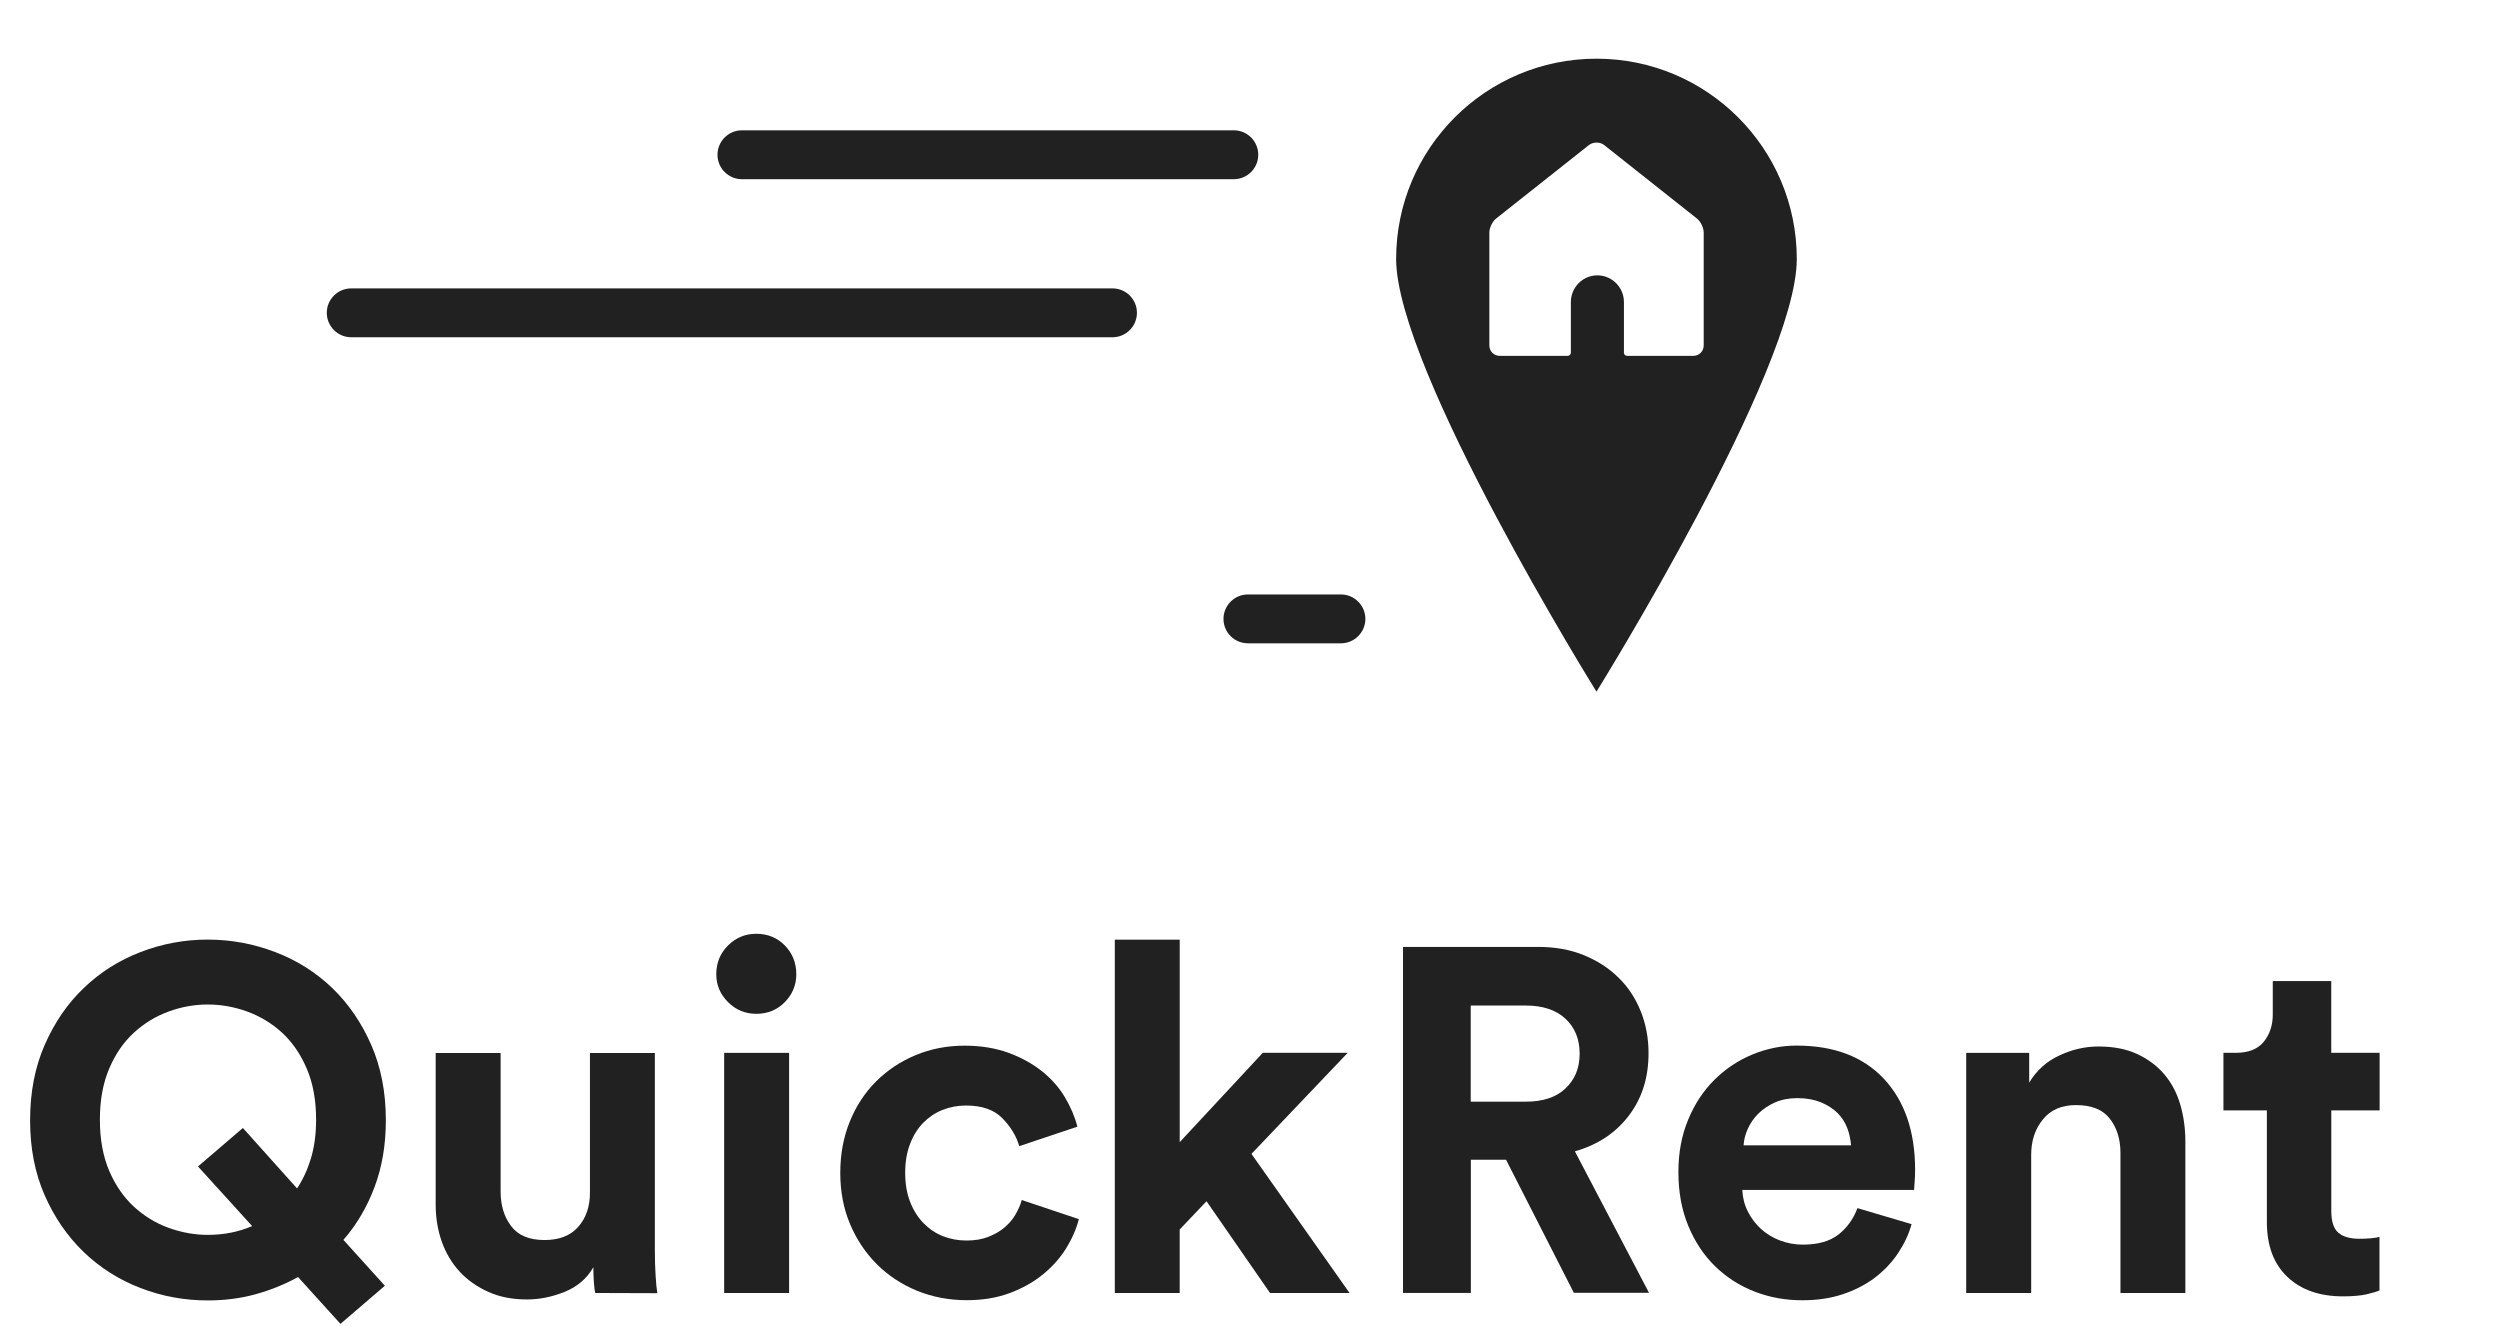
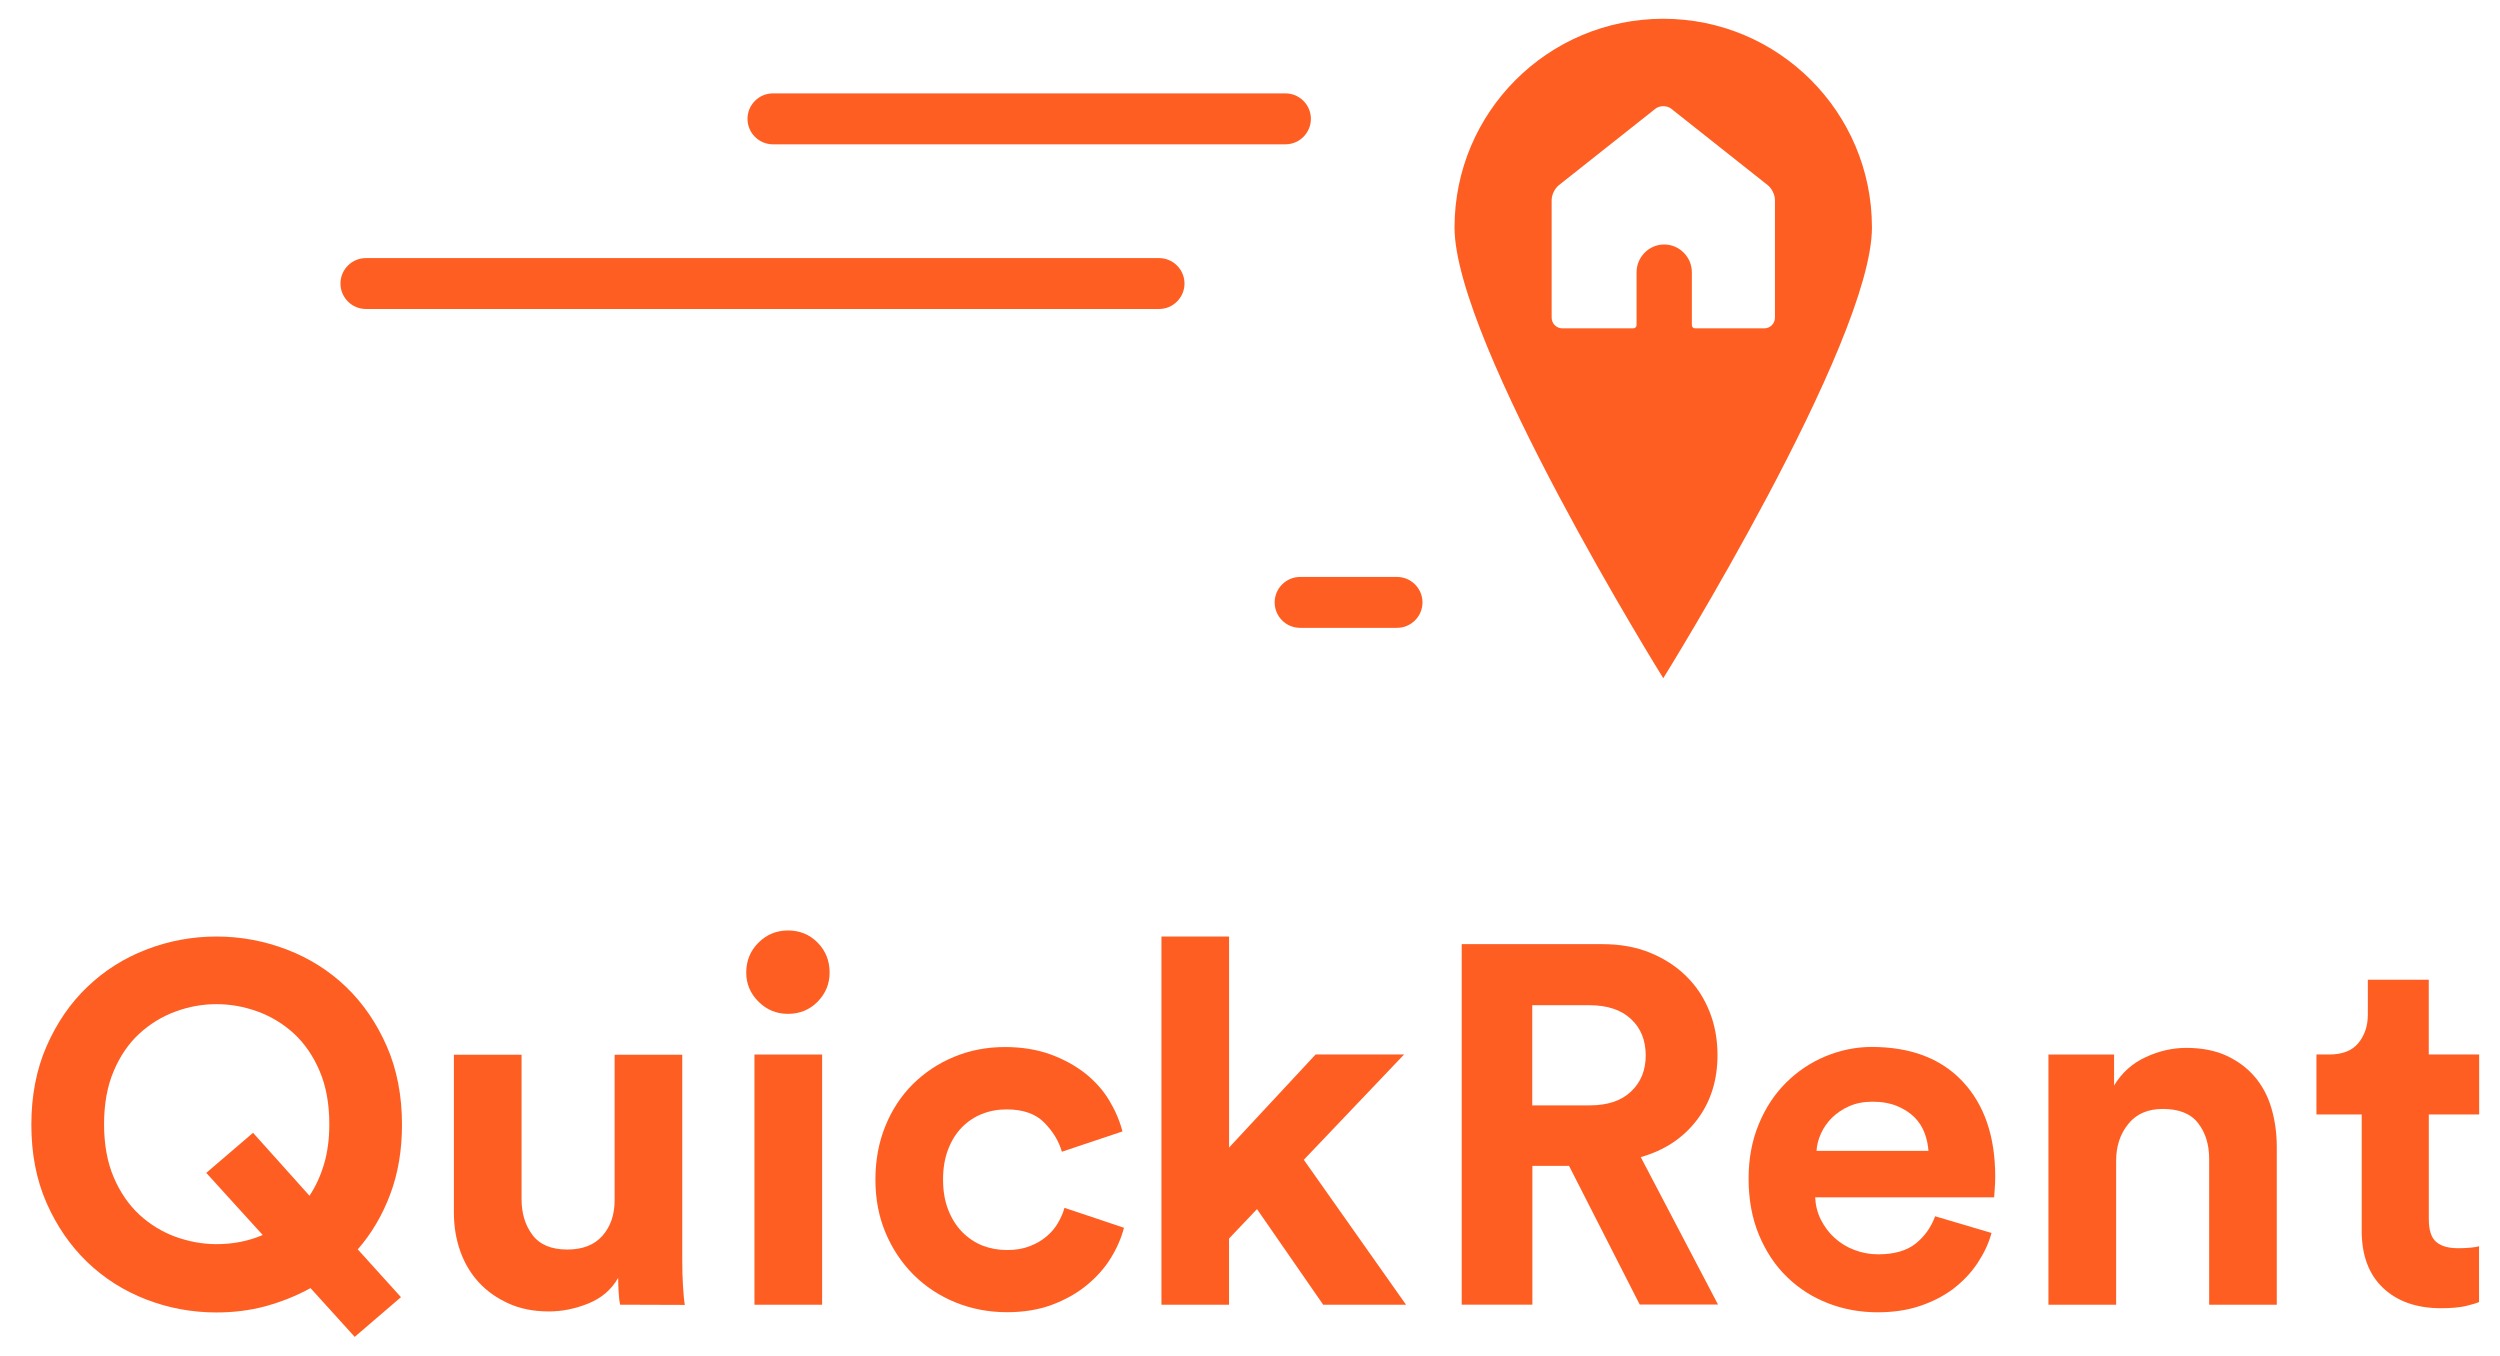
- <svg xmlns="http://www.w3.org/2000/svg" version="1.1" id="Ebene_1" x="0px" y="0px" width="61.468px" height="32.6px" viewBox="0 0 61.468 32.6" enable-background="new 0 0 61.468 32.6" xml:space="preserve">
-   <path fill="#212121" d="M39.253,1.443c-2.721,0-4.926,2.205-4.926,4.925s4.926,10.638,4.926,10.638s4.925-7.918,4.925-10.638  S41.973,1.443,39.253,1.443z M41.889,6.54v1.955c0,0.142-0.113,0.254-0.252,0.254h-1.632c-0.043,0-0.077-0.032-0.077-0.075V7.428  c0-0.363-0.294-0.658-0.654-0.658c-0.358,0-0.651,0.295-0.651,0.658v1.246c0,0.043-0.037,0.075-0.078,0.075h-1.672  c-0.142,0-0.254-0.112-0.254-0.254V5.719c0-0.119,0.073-0.271,0.168-0.347l2.282-1.807c0.101-0.079,0.271-0.079,0.371,0l2.281,1.807  c0.094,0.073,0.168,0.228,0.168,0.347V6.54z" />
-   <path fill="#212121" d="M27.354,8.292H8.635c-0.331,0-0.6-0.27-0.6-0.601s0.269-0.6,0.6-0.6h18.719c0.331,0,0.6,0.269,0.6,0.6  S27.685,8.292,27.354,8.292z" />
-   <path fill="#212121" d="M30.337,4.406H18.241c-0.331,0-0.6-0.27-0.6-0.601s0.269-0.601,0.6-0.601h12.097  c0.33,0,0.599,0.27,0.599,0.601S30.667,4.406,30.337,4.406z" />
-   <path fill="#212121" d="M32.971,15.817h-2.289c-0.331,0-0.6-0.268-0.6-0.6c0-0.33,0.269-0.601,0.6-0.601h2.289  c0.329,0,0.6,0.271,0.6,0.601C33.57,15.549,33.3,15.817,32.971,15.817z" />
-   <path fill="#212121" d="M0.74,27.543c0-0.688,0.12-1.307,0.36-1.854c0.24-0.548,0.56-1.016,0.96-1.397  c0.4-0.384,0.864-0.679,1.392-0.882c0.528-0.204,1.08-0.308,1.656-0.308c0.576,0,1.13,0.104,1.662,0.308  c0.531,0.203,0.998,0.498,1.398,0.882c0.399,0.384,0.72,0.852,0.959,1.397c0.24,0.548,0.36,1.166,0.36,1.854  c0,0.601-0.092,1.146-0.276,1.638s-0.439,0.928-0.768,1.304l1.02,1.128l-1.092,0.937l-1.043-1.151  c-0.336,0.186-0.69,0.325-1.062,0.428c-0.372,0.1-0.758,0.147-1.158,0.147c-0.576,0-1.128-0.102-1.656-0.306  c-0.528-0.204-0.992-0.498-1.392-0.882c-0.4-0.385-0.72-0.849-0.96-1.394C0.859,28.846,0.74,28.232,0.74,27.543z M2.456,27.531  c0,0.479,0.076,0.896,0.228,1.254c0.152,0.354,0.354,0.649,0.606,0.882c0.252,0.231,0.536,0.406,0.852,0.521  c0.316,0.114,0.638,0.174,0.966,0.174c0.393,0,0.756-0.071,1.092-0.216l-1.332-1.466l1.104-0.946l1.332,1.486  c0.144-0.216,0.258-0.464,0.342-0.742c0.084-0.279,0.126-0.598,0.126-0.947c0-0.48-0.076-0.898-0.229-1.255  c-0.151-0.355-0.354-0.649-0.605-0.883c-0.252-0.23-0.538-0.404-0.857-0.521c-0.32-0.116-0.645-0.174-0.973-0.174  s-0.65,0.058-0.966,0.174s-0.6,0.29-0.852,0.521c-0.252,0.231-0.454,0.525-0.606,0.883C2.532,26.632,2.456,27.05,2.456,27.531z" />
-   <path fill="#212121" d="M14.636,31.791c-0.016-0.062-0.027-0.156-0.035-0.276c-0.008-0.119-0.012-0.238-0.012-0.357  c-0.16,0.279-0.395,0.479-0.703,0.604c-0.308,0.124-0.617,0.188-0.93,0.188c-0.359,0-0.678-0.062-0.953-0.188  c-0.276-0.124-0.511-0.29-0.703-0.498c-0.191-0.208-0.338-0.453-0.438-0.736c-0.1-0.283-0.15-0.586-0.15-0.905v-3.732h1.597v3.408  c0,0.336,0.085,0.618,0.258,0.847c0.172,0.229,0.446,0.343,0.821,0.343c0.361,0,0.637-0.107,0.828-0.323  c0.192-0.216,0.289-0.496,0.289-0.84v-3.435h1.596v4.837c0,0.231,0.006,0.441,0.018,0.63c0.012,0.188,0.025,0.335,0.043,0.438  L14.636,31.791L14.636,31.791z" />
-   <path fill="#212121" d="M17.611,23.955c0-0.28,0.096-0.517,0.289-0.708c0.191-0.192,0.424-0.288,0.695-0.288  c0.279,0,0.514,0.096,0.702,0.288c0.188,0.191,0.282,0.428,0.282,0.708c0,0.264-0.095,0.492-0.282,0.684  c-0.188,0.192-0.423,0.288-0.702,0.288c-0.271,0-0.504-0.096-0.695-0.288C17.708,24.448,17.611,24.218,17.611,23.955z   M17.805,31.791v-5.904h1.597v5.904H17.805z" />
-   <path fill="#212121" d="M23.756,27.182c-0.209,0-0.402,0.036-0.582,0.108c-0.18,0.071-0.338,0.178-0.475,0.317  c-0.137,0.141-0.244,0.312-0.324,0.521s-0.119,0.444-0.119,0.708c0,0.265,0.039,0.5,0.119,0.708s0.189,0.384,0.33,0.528  c0.141,0.144,0.301,0.252,0.48,0.323c0.18,0.07,0.373,0.106,0.582,0.106c0.199,0,0.377-0.029,0.533-0.09  c0.156-0.061,0.291-0.139,0.402-0.234c0.111-0.096,0.203-0.202,0.27-0.322c0.068-0.12,0.119-0.235,0.15-0.35l1.404,0.47  c-0.064,0.248-0.17,0.488-0.318,0.727c-0.148,0.237-0.338,0.447-0.57,0.636c-0.23,0.188-0.504,0.34-0.814,0.456  c-0.312,0.116-0.664,0.174-1.057,0.174c-0.432,0-0.838-0.077-1.219-0.232c-0.379-0.155-0.709-0.374-0.99-0.653  c-0.279-0.28-0.499-0.61-0.659-0.99s-0.239-0.798-0.239-1.254s0.077-0.876,0.233-1.26c0.155-0.385,0.372-0.714,0.647-0.99  c0.277-0.274,0.6-0.492,0.973-0.646c0.371-0.155,0.773-0.233,1.205-0.233c0.4,0,0.758,0.06,1.074,0.174  c0.316,0.116,0.59,0.268,0.822,0.45c0.232,0.186,0.42,0.396,0.564,0.636c0.144,0.24,0.248,0.484,0.312,0.732l-1.43,0.479  c-0.07-0.248-0.209-0.476-0.412-0.684C24.445,27.287,24.146,27.182,23.756,27.182z" />
-   <path fill="#212121" d="M30.77,28.371l2.412,3.42h-1.955l-1.562-2.256l-0.66,0.695v1.561H27.41v-8.688h1.596v4.979l2.042-2.196  h2.088L30.77,28.371z" />
-   <g>
-     <path fill="#212121" d="M37.029,28.514h-0.865v3.276h-1.668v-8.508h3.324c0.416,0,0.791,0.067,1.123,0.203   c0.332,0.137,0.615,0.318,0.852,0.553c0.238,0.232,0.418,0.508,0.547,0.828c0.128,0.319,0.191,0.664,0.191,1.031   c0,0.601-0.162,1.11-0.486,1.535c-0.323,0.425-0.766,0.717-1.325,0.876l1.823,3.479h-1.848L37.029,28.514z M37.509,27.087   c0.424,0,0.752-0.106,0.98-0.324c0.231-0.216,0.35-0.5,0.35-0.852c0-0.36-0.115-0.648-0.35-0.864   c-0.229-0.216-0.56-0.324-0.98-0.324h-1.348v2.364H37.509z" />
-     <path fill="#212121" d="M47,30.098c-0.069,0.258-0.188,0.498-0.342,0.729c-0.154,0.228-0.348,0.426-0.568,0.594   c-0.226,0.168-0.485,0.302-0.786,0.402c-0.3,0.1-0.63,0.147-0.99,0.147c-0.408,0-0.795-0.068-1.164-0.21   c-0.366-0.14-0.69-0.346-0.971-0.617c-0.281-0.271-0.503-0.604-0.666-0.995c-0.164-0.394-0.246-0.836-0.246-1.332   c0-0.474,0.08-0.899,0.239-1.283c0.158-0.385,0.373-0.71,0.642-0.979c0.269-0.268,0.578-0.476,0.931-0.624   c0.354-0.146,0.717-0.222,1.092-0.222c0.92,0,1.637,0.271,2.147,0.815s0.769,1.292,0.769,2.242c0,0.112-0.004,0.22-0.013,0.318   c-0.008,0.102-0.012,0.158-0.012,0.174h-4.224c0.009,0.192,0.054,0.37,0.138,0.534s0.19,0.306,0.323,0.426   c0.134,0.12,0.285,0.215,0.464,0.282c0.176,0.067,0.362,0.103,0.562,0.103c0.377,0,0.67-0.084,0.883-0.252   c0.211-0.169,0.365-0.385,0.461-0.646L47,30.098z M45.513,28.167c-0.012-0.145-0.039-0.286-0.092-0.426   c-0.053-0.141-0.133-0.266-0.238-0.372c-0.109-0.108-0.244-0.196-0.408-0.265c-0.164-0.067-0.359-0.104-0.582-0.104   c-0.209,0-0.393,0.036-0.553,0.107c-0.16,0.07-0.295,0.164-0.408,0.274c-0.111,0.112-0.197,0.236-0.258,0.372   c-0.062,0.138-0.096,0.271-0.104,0.408h2.643V28.167z" />
-     <path fill="#212121" d="M49.941,31.791h-1.598v-5.904h1.549v0.732c0.184-0.305,0.434-0.528,0.75-0.672   c0.314-0.146,0.635-0.217,0.953-0.217c0.367,0,0.688,0.062,0.955,0.187c0.266,0.124,0.488,0.29,0.664,0.498   c0.178,0.208,0.309,0.456,0.393,0.744s0.125,0.592,0.125,0.911v3.721h-1.596v-3.444c0-0.336-0.086-0.614-0.26-0.84   c-0.172-0.224-0.449-0.336-0.834-0.336c-0.353,0-0.625,0.118-0.814,0.354c-0.191,0.234-0.287,0.524-0.287,0.869V31.791z" />
-     <path fill="#212121" d="M57.32,25.886h1.188v1.416H57.32v2.474c0,0.257,0.059,0.435,0.174,0.533   c0.117,0.102,0.291,0.149,0.521,0.149c0.098,0,0.191-0.004,0.289-0.013c0.096-0.008,0.164-0.021,0.201-0.035v1.319   c-0.07,0.03-0.182,0.062-0.328,0.097c-0.146,0.031-0.34,0.048-0.568,0.048c-0.576,0-1.033-0.16-1.369-0.479   c-0.336-0.318-0.504-0.769-0.504-1.345v-2.748h-1.068v-1.416h0.302c0.312,0,0.54-0.09,0.688-0.27   c0.146-0.181,0.223-0.402,0.223-0.666v-0.828h1.438v1.764H57.32z" />
+ <svg xmlns="http://www.w3.org/2000/svg" width="59px" height="32px" viewBox="0 0 59 32" version="1.1">
+   <defs />
+   <g id="Page-1" stroke="none" stroke-width="1" fill="none" fill-rule="evenodd">
+     <g id="quickrent_logo" fill="#FF5E23">
+       <path d="M39.253,0.443 C36.532,0.443 34.327,2.648 34.327,5.368 C34.327,8.088 39.253,16.006 39.253,16.006 C39.253,16.006 44.178,8.088 44.178,5.368 C44.178,2.648 41.973,0.443 39.253,0.443 L39.253,0.443 Z M41.889,5.54 L41.889,7.495 C41.889,7.637 41.776,7.749 41.637,7.749 L40.005,7.749 C39.962,7.749 39.928,7.717 39.928,7.674 L39.928,6.428 C39.928,6.065 39.634,5.77 39.274,5.77 C38.916,5.77 38.623,6.065 38.623,6.428 L38.623,7.674 C38.623,7.717 38.586,7.749 38.545,7.749 L36.873,7.749 C36.731,7.749 36.619,7.637 36.619,7.495 L36.619,4.719 C36.619,4.6 36.692,4.448 36.787,4.372 L39.069,2.565 C39.17,2.486 39.34,2.486 39.44,2.565 L41.721,4.372 C41.815,4.445 41.889,4.6 41.889,4.719 L41.889,5.54 L41.889,5.54 Z" id="Shape" />
+       <path d="M27.354,7.292 L8.635,7.292 C8.304,7.292 8.035,7.022 8.035,6.691 C8.035,6.36 8.304,6.091 8.635,6.091 L27.354,6.091 C27.685,6.091 27.954,6.36 27.954,6.691 C27.954,7.022 27.685,7.292 27.354,7.292 L27.354,7.292 Z" id="Shape" />
+       <path d="M30.337,3.406 L18.241,3.406 C17.91,3.406 17.641,3.136 17.641,2.805 C17.641,2.474 17.91,2.204 18.241,2.204 L30.338,2.204 C30.668,2.204 30.937,2.474 30.937,2.805 C30.937,3.136 30.667,3.406 30.337,3.406 L30.337,3.406 Z" id="Shape" />
+       <path d="M32.971,14.817 L30.682,14.817 C30.351,14.817 30.082,14.549 30.082,14.217 C30.082,13.887 30.351,13.616 30.682,13.616 L32.971,13.616 C33.3,13.616 33.571,13.887 33.571,14.217 C33.57,14.549 33.3,14.817 32.971,14.817 L32.971,14.817 Z" id="Shape" />
+       <path d="M0.74,26.543 C0.74,25.855 0.86,25.236 1.1,24.689 C1.34,24.141 1.66,23.673 2.06,23.292 C2.46,22.908 2.924,22.613 3.452,22.41 C3.98,22.206 4.532,22.102 5.108,22.102 C5.684,22.102 6.238,22.206 6.77,22.41 C7.301,22.613 7.768,22.908 8.168,23.292 C8.567,23.676 8.888,24.144 9.127,24.689 C9.367,25.237 9.487,25.855 9.487,26.543 C9.487,27.144 9.395,27.689 9.211,28.181 C9.027,28.673 8.772,29.109 8.443,29.485 L9.463,30.613 L8.371,31.55 L7.328,30.399 C6.992,30.585 6.638,30.724 6.266,30.827 C5.894,30.927 5.508,30.974 5.108,30.974 C4.532,30.974 3.98,30.872 3.452,30.668 C2.924,30.464 2.46,30.17 2.06,29.786 C1.66,29.401 1.34,28.937 1.1,28.392 C0.859,27.846 0.74,27.232 0.74,26.543 L0.74,26.543 Z M2.456,26.531 C2.456,27.01 2.532,27.427 2.684,27.785 C2.836,28.139 3.038,28.434 3.29,28.667 C3.542,28.898 3.826,29.073 4.142,29.188 C4.458,29.302 4.78,29.362 5.108,29.362 C5.501,29.362 5.864,29.291 6.2,29.146 L4.868,27.68 L5.972,26.734 L7.304,28.22 C7.448,28.004 7.562,27.756 7.646,27.478 C7.73,27.199 7.772,26.88 7.772,26.531 C7.772,26.051 7.696,25.633 7.543,25.276 C7.392,24.921 7.189,24.627 6.938,24.393 C6.686,24.163 6.4,23.989 6.081,23.872 C5.761,23.756 5.436,23.698 5.108,23.698 C4.78,23.698 4.458,23.756 4.142,23.872 C3.826,23.988 3.542,24.162 3.29,24.393 C3.038,24.624 2.836,24.918 2.684,25.276 C2.532,25.632 2.456,26.05 2.456,26.531 L2.456,26.531 Z" id="Shape" />
+       <path d="M14.636,30.791 C14.62,30.729 14.609,30.635 14.601,30.515 C14.593,30.396 14.589,30.277 14.589,30.158 C14.429,30.437 14.194,30.637 13.886,30.762 C13.578,30.886 13.269,30.95 12.956,30.95 C12.597,30.95 12.278,30.888 12.003,30.762 C11.727,30.638 11.492,30.472 11.3,30.264 C11.109,30.056 10.962,29.811 10.862,29.528 C10.762,29.245 10.712,28.942 10.712,28.623 L10.712,24.891 L12.309,24.891 L12.309,28.299 C12.309,28.635 12.394,28.917 12.567,29.146 C12.739,29.375 13.013,29.489 13.388,29.489 C13.749,29.489 14.025,29.382 14.216,29.166 C14.408,28.95 14.505,28.67 14.505,28.326 L14.505,24.891 L16.101,24.891 L16.101,29.728 C16.101,29.959 16.107,30.169 16.119,30.358 C16.131,30.546 16.144,30.693 16.162,30.796 L14.636,30.791 L14.636,30.791 L14.636,30.791 Z" id="Shape" />
+       <path d="M17.611,22.955 C17.611,22.675 17.707,22.438 17.9,22.247 C18.091,22.055 18.324,21.959 18.595,21.959 C18.874,21.959 19.109,22.055 19.297,22.247 C19.485,22.438 19.579,22.675 19.579,22.955 C19.579,23.219 19.484,23.447 19.297,23.639 C19.109,23.831 18.874,23.927 18.595,23.927 C18.324,23.927 18.091,23.831 17.9,23.639 C17.708,23.448 17.611,23.218 17.611,22.955 L17.611,22.955 Z M17.805,30.791 L17.805,24.887 L19.402,24.887 L19.402,30.791 L17.805,30.791 L17.805,30.791 Z" id="Shape" />
+       <path d="M23.756,26.182 C23.547,26.182 23.354,26.218 23.174,26.29 C22.994,26.361 22.836,26.468 22.699,26.607 C22.562,26.748 22.455,26.919 22.375,27.128 C22.295,27.337 22.256,27.572 22.256,27.836 C22.256,28.101 22.295,28.336 22.375,28.544 C22.455,28.752 22.564,28.928 22.705,29.072 C22.846,29.216 23.006,29.324 23.185,29.395 C23.365,29.465 23.558,29.501 23.767,29.501 C23.966,29.501 24.144,29.472 24.3,29.411 C24.456,29.35 24.591,29.272 24.702,29.177 C24.813,29.081 24.905,28.975 24.972,28.855 C25.04,28.735 25.091,28.62 25.122,28.505 L26.526,28.975 C26.462,29.223 26.356,29.463 26.208,29.702 C26.06,29.939 25.87,30.149 25.638,30.338 C25.408,30.526 25.134,30.678 24.824,30.794 C24.512,30.91 24.16,30.968 23.767,30.968 C23.335,30.968 22.929,30.891 22.548,30.736 C22.169,30.581 21.839,30.362 21.558,30.083 C21.279,29.803 21.059,29.473 20.899,29.093 C20.739,28.713 20.66,28.295 20.66,27.839 C20.66,27.383 20.737,26.963 20.893,26.579 C21.048,26.194 21.265,25.865 21.54,25.589 C21.817,25.315 22.14,25.097 22.513,24.943 C22.884,24.788 23.286,24.71 23.718,24.71 C24.118,24.71 24.476,24.77 24.792,24.884 C25.108,25 25.382,25.152 25.614,25.334 C25.846,25.52 26.034,25.73 26.178,25.97 C26.322,26.21 26.426,26.454 26.49,26.702 L25.06,27.181 C24.99,26.933 24.851,26.705 24.648,26.497 C24.445,26.287 24.146,26.182 23.756,26.182 L23.756,26.182 Z" id="Shape" />
+       <polygon id="Shape" points="30.77 27.371 33.182 30.791 31.227 30.791 29.665 28.535 29.005 29.23 29.005 30.791 27.41 30.791 27.41 22.103 29.006 22.103 29.006 27.082 31.048 24.886 33.136 24.886" />
+       <g id="Group" transform="translate(34, 22)">
+         <path d="M3.029,5.514 L2.164,5.514 L2.164,8.79 L0.496,8.79 L0.496,0.282 L3.82,0.282 C4.236,0.282 4.611,0.349 4.943,0.485 C5.275,0.622 5.558,0.803 5.795,1.038 C6.033,1.27 6.213,1.546 6.342,1.866 C6.47,2.185 6.533,2.53 6.533,2.897 C6.533,3.498 6.371,4.007 6.047,4.432 C5.724,4.857 5.281,5.149 4.722,5.308 L6.545,8.787 L4.697,8.787 L3.029,5.514 L3.029,5.514 Z M3.509,4.087 C3.933,4.087 4.261,3.981 4.489,3.763 C4.72,3.547 4.839,3.263 4.839,2.911 C4.839,2.551 4.724,2.263 4.489,2.047 C4.26,1.831 3.929,1.723 3.509,1.723 L2.161,1.723 L2.161,4.087 L3.509,4.087 L3.509,4.087 Z" id="Shape" />
+         <path d="M13,7.098 C12.931,7.356 12.812,7.596 12.658,7.827 C12.504,8.055 12.31,8.253 12.09,8.421 C11.864,8.589 11.605,8.723 11.304,8.823 C11.004,8.923 10.674,8.97 10.314,8.97 C9.906,8.97 9.519,8.902 9.15,8.76 C8.784,8.62 8.46,8.414 8.179,8.143 C7.898,7.872 7.676,7.539 7.513,7.148 C7.349,6.754 7.267,6.312 7.267,5.816 C7.267,5.342 7.347,4.917 7.506,4.533 C7.664,4.148 7.879,3.823 8.148,3.554 C8.417,3.286 8.726,3.078 9.079,2.93 C9.433,2.784 9.796,2.708 10.171,2.708 C11.091,2.708 11.808,2.979 12.318,3.523 C12.828,4.067 13.087,4.815 13.087,5.765 C13.087,5.877 13.083,5.985 13.074,6.083 C13.066,6.185 13.062,6.241 13.062,6.257 L8.838,6.257 C8.847,6.449 8.892,6.627 8.976,6.791 C9.06,6.955 9.166,7.097 9.299,7.217 C9.433,7.337 9.584,7.432 9.763,7.499 C9.939,7.566 10.125,7.602 10.325,7.602 C10.702,7.602 10.995,7.518 11.208,7.35 C11.419,7.181 11.573,6.965 11.669,6.704 L13,7.098 L13,7.098 Z M11.513,5.167 C11.501,5.022 11.474,4.881 11.421,4.741 C11.368,4.6 11.288,4.475 11.183,4.369 C11.074,4.261 10.939,4.173 10.775,4.104 C10.611,4.037 10.416,4 10.193,4 C9.984,4 9.8,4.036 9.64,4.107 C9.48,4.177 9.345,4.271 9.232,4.381 C9.121,4.493 9.035,4.617 8.974,4.753 C8.912,4.891 8.878,5.024 8.87,5.161 L11.513,5.161 L11.513,5.167 L11.513,5.167 Z" id="Shape" />
+         <path d="M15.941,8.791 L14.343,8.791 L14.343,2.887 L15.892,2.887 L15.892,3.619 C16.076,3.314 16.326,3.091 16.642,2.947 C16.956,2.801 17.277,2.73 17.595,2.73 C17.962,2.73 18.283,2.792 18.55,2.917 C18.816,3.041 19.038,3.207 19.214,3.415 C19.392,3.623 19.523,3.871 19.607,4.159 C19.691,4.447 19.732,4.751 19.732,5.07 L19.732,8.791 L18.136,8.791 L18.136,5.347 C18.136,5.011 18.05,4.733 17.876,4.507 C17.704,4.283 17.427,4.171 17.042,4.171 C16.689,4.171 16.417,4.289 16.228,4.525 C16.037,4.759 15.941,5.049 15.941,5.394 L15.941,8.791 L15.941,8.791 Z" id="Shape" />
+         <path d="M23.32,2.886 L24.508,2.886 L24.508,4.302 L23.32,4.302 L23.32,6.776 C23.32,7.033 23.379,7.211 23.494,7.309 C23.611,7.411 23.785,7.458 24.015,7.458 C24.113,7.458 24.206,7.454 24.304,7.445 C24.4,7.437 24.468,7.424 24.505,7.41 L24.505,8.729 C24.435,8.759 24.323,8.791 24.177,8.826 C24.031,8.857 23.837,8.874 23.609,8.874 C23.033,8.874 22.576,8.714 22.24,8.395 C21.904,8.077 21.736,7.626 21.736,7.05 L21.736,4.302 L20.668,4.302 L20.668,2.886 L20.97,2.886 C21.282,2.886 21.51,2.796 21.658,2.616 C21.804,2.435 21.881,2.214 21.881,1.95 L21.881,1.122 L23.319,1.122 L23.319,2.886 L23.32,2.886 L23.32,2.886 Z" id="Shape" />
+       </g>
+     </g>
  </g>
</svg>
